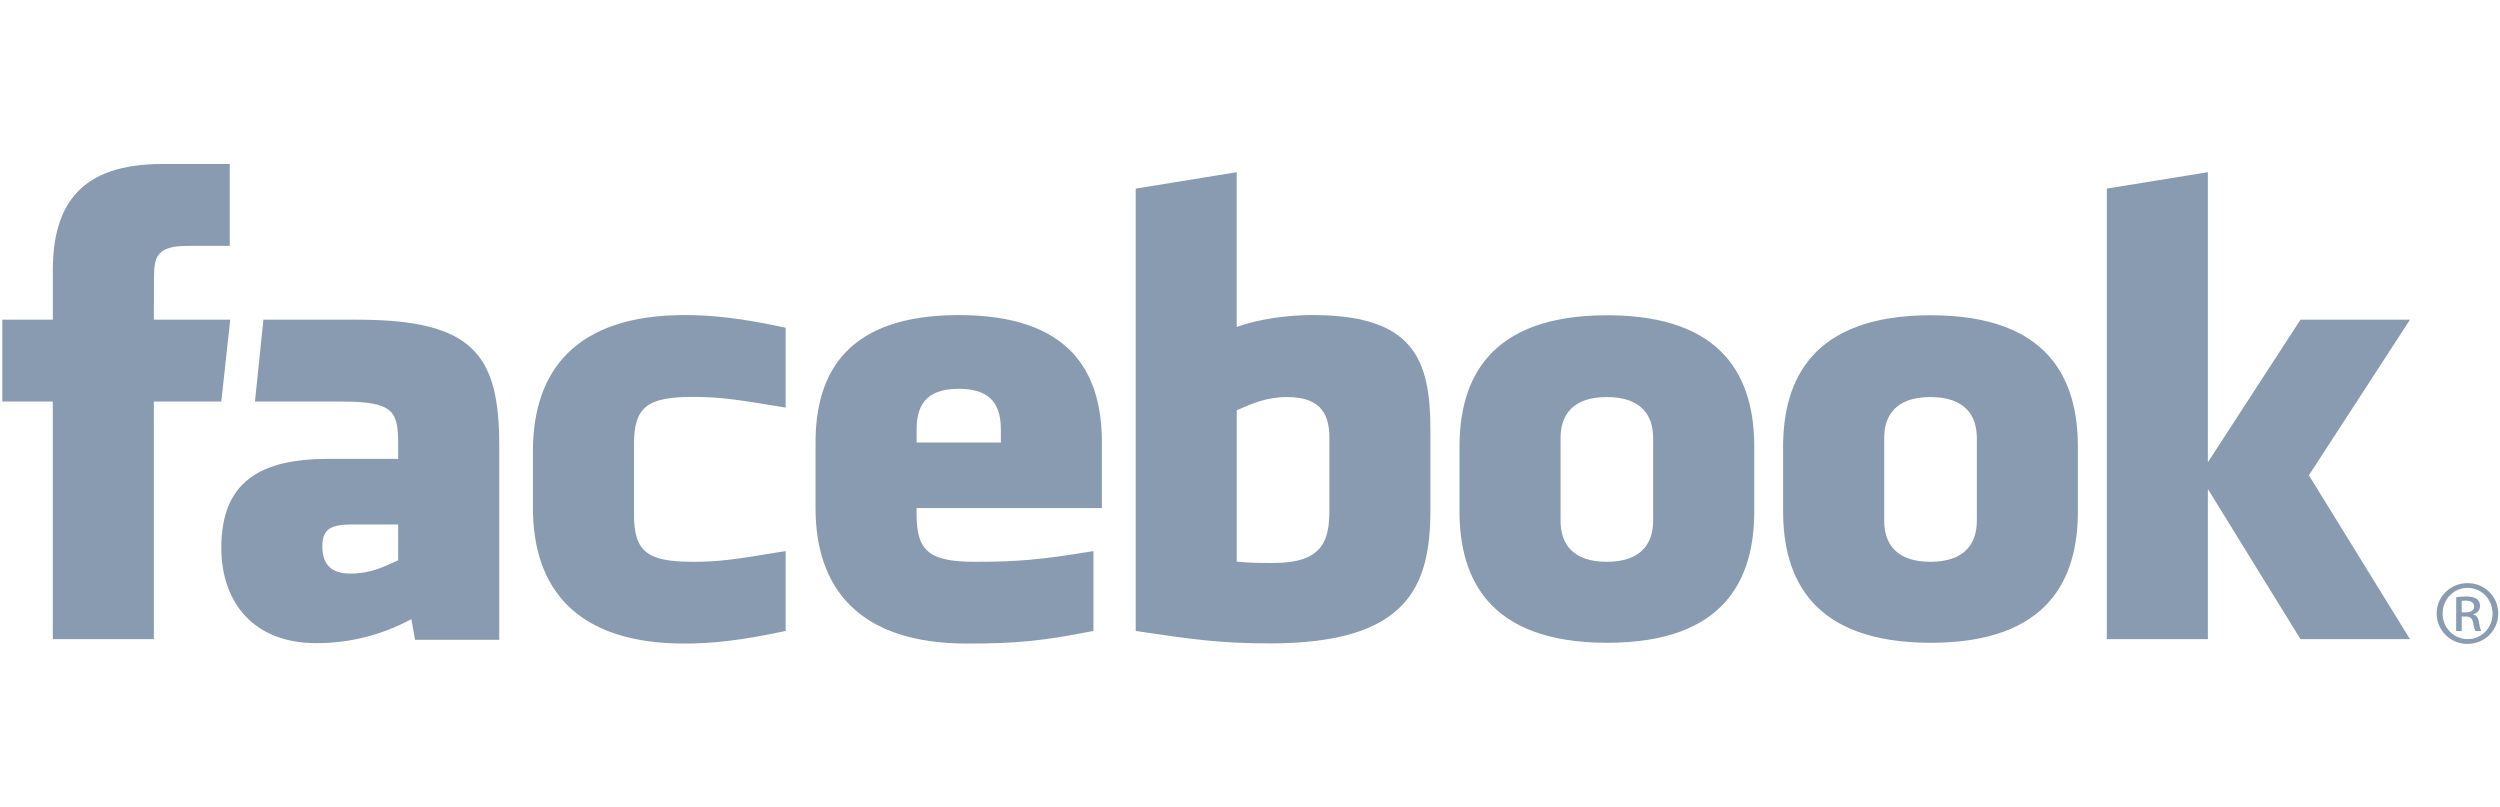
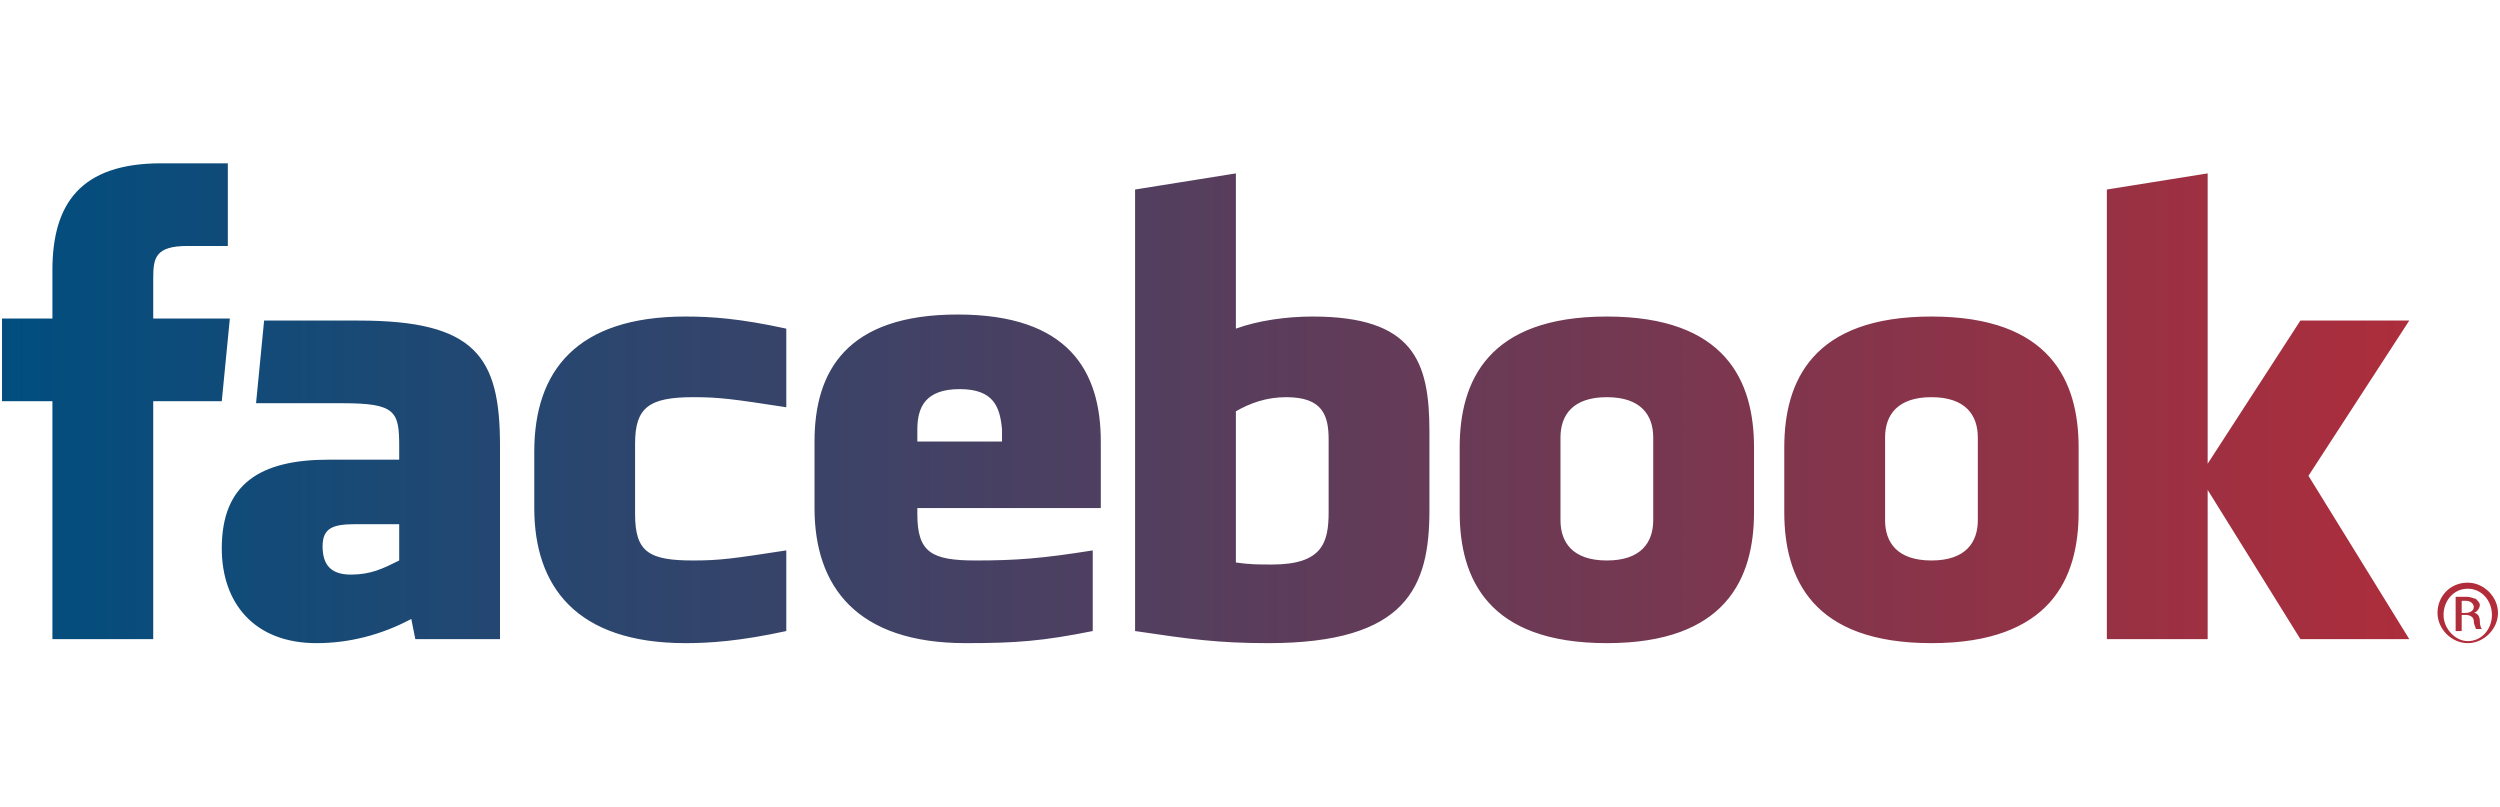
- <svg xmlns="http://www.w3.org/2000/svg" width="124" height="40" viewBox="0 0 124 40">
-   <path d="M63.849 19.694c-1.023 0-1.76.326-2.507.657v7.507c.716.066 1.126.066 1.805.066 2.454 0 2.79-1.092 2.79-2.616v-3.585c0-1.125-.384-2.029-2.088-2.029zm-16.295-.41c-1.702 0-2.09.908-2.09 2.033v.631h4.179v-.631c0-1.125-.389-2.033-2.089-2.033zm-31.566 7.813c0 .89.432 1.352 1.386 1.352 1.022 0 1.628-.324 2.375-.657v-1.78h-2.237c-1.059 0-1.524.19-1.524 1.085zM79.7 19.694c-1.705 0-2.296.904-2.296 2.03v4.106c0 1.129.59 2.035 2.296 2.035 1.7 0 2.296-.906 2.296-2.035v-4.107c0-1.125-.596-2.029-2.296-2.029zM7.632 31.702H2.619V19.917H.115v-4.06H2.62v-2.44c0-3.313 1.413-5.283 5.431-5.283h3.345v4.062h-2.09c-1.565 0-1.668.568-1.668 1.627l-.006 2.033h3.787l-.443 4.06H7.632v11.786zm17.13.031h-4.177l-.18-1.026a9.802 9.802 0 0 1-4.734 1.192c-3.063 0-4.694-1.988-4.694-4.737 0-3.244 1.903-4.402 5.307-4.402h3.465v-.701c0-1.656-.196-2.142-2.817-2.142h-4.286l.419-4.06h4.685c5.751 0 7.012 1.764 7.012 6.235v9.641zm14.206-11.518c-2.6-.433-3.346-.528-4.597-.528-2.246 0-2.925.481-2.925 2.335v3.506c0 1.853.679 2.337 2.925 2.337 1.251 0 1.998-.097 4.597-.532v3.961c-2.277.496-3.76.627-5.014.627-5.381 0-7.52-2.75-7.52-6.72v-2.845c0-3.975 2.139-6.729 7.52-6.729 1.254 0 2.737.13 5.014.629v3.959zM54.654 25.2h-9.191v.328c0 1.853.68 2.337 2.925 2.337 2.02 0 3.252-.097 5.847-.532v3.961c-2.503.496-3.807.627-6.262.627-5.382 0-7.522-2.75-7.522-6.72v-3.253c0-3.475 1.587-6.32 7.102-6.32 5.515 0 7.101 2.812 7.101 6.32V25.2zm16.294.076c0 3.838-1.129 6.637-7.97 6.637-2.471 0-3.92-.21-6.647-.618V9.355l5.01-.813v7.675c1.084-.39 2.485-.59 3.76-.59 5.012 0 5.847 2.183 5.847 5.69v3.959zm16.063.083c0 3.311-1.407 6.523-7.295 6.523-5.891 0-7.325-3.212-7.325-6.523v-3.197c0-3.313 1.434-6.525 7.325-6.525 5.888 0 7.295 3.212 7.295 6.525v3.197zm16.052 0c0 3.311-1.41 6.523-7.296 6.523-5.891 0-7.325-3.212-7.325-6.523v-3.197c0-3.313 1.434-6.525 7.325-6.525 5.887 0 7.296 3.212 7.296 6.525v3.197zm16.472 6.343h-5.431l-4.594-7.448v7.448h-5.012V9.354l5.012-.812v14.387l4.594-7.073h5.431l-5.014 7.719 5.014 8.127zM95.75 19.694c-1.703 0-2.294.904-2.294 2.03v4.106c0 1.129.591 2.035 2.294 2.035 1.7 0 2.301-.906 2.301-2.035v-4.107c0-1.125-.601-2.029-2.301-2.029zm26.646 9.229c.844 0 1.516.668 1.516 1.503 0 .848-.672 1.51-1.522 1.51a1.511 1.511 0 0 1-1.532-1.51c0-.835.686-1.503 1.532-1.503h.006zm-.006.234c-.68 0-1.237.568-1.237 1.27 0 .713.557 1.274 1.243 1.274.687.007 1.235-.56 1.235-1.268s-.548-1.276-1.235-1.276h-.006zm-.288 2.144h-.275v-1.677c.144-.02.282-.04.488-.04.261 0 .432.054.537.127.101.074.156.187.156.347 0 .221-.15.354-.336.408v.013c.151.027.254.16.289.406.04.261.082.361.108.416h-.288c-.04-.055-.082-.208-.117-.429-.04-.213-.15-.293-.37-.293h-.192v.722zm0-.928h.2c.225 0 .417-.081.417-.289 0-.147-.11-.293-.418-.293-.09 0-.152.007-.2.013v.569z" fill="#889BB0" />
+ <svg xmlns="http://www.w3.org/2000/svg" version="1.1" id="Layer_1" x="0px" y="0px" viewBox="0 0 124 40" style="enable-background:new 0 0 124 40;" xml:space="preserve">
+   <style type="text/css">
+ 	.st0{fill:url(#SVGID_1_);}
+ </style>
+   <linearGradient id="SVGID_1_" gradientUnits="userSpaceOnUse" x1="0.115" y1="20.035" x2="123.912" y2="20.035">
+     <stop offset="0" style="stop-color:#004E7F" />
+     <stop offset="1" style="stop-color:#B32C39" />
+   </linearGradient>
+   <path class="st0" d="M63.8,19.7c-1,0-1.8,0.3-2.5,0.7v7.5c0.7,0.1,1.1,0.1,1.8,0.1c2.5,0,2.8-1.1,2.8-2.6v-3.6  C65.9,20.6,65.6,19.7,63.8,19.7z M47.6,19.3c-1.7,0-2.1,0.9-2.1,2v0.6h4.2v-0.6C49.6,20.2,49.3,19.3,47.6,19.3z M16,27.1  c0,0.9,0.4,1.4,1.4,1.4c1,0,1.6-0.3,2.4-0.7V26h-2.2C16.5,26,16,26.2,16,27.1z M79.7,19.7c-1.7,0-2.3,0.9-2.3,2v4.1  c0,1.1,0.6,2,2.3,2c1.7,0,2.3-0.9,2.3-2v-4.1C82,20.6,81.4,19.7,79.7,19.7z M7.6,31.7h-5V19.9H0.1v-4.1h2.5v-2.4  c0-3.3,1.4-5.3,5.4-5.3h3.3v4.1H9.3c-1.6,0-1.7,0.6-1.7,1.6l0,2h3.8L11,19.9H7.6V31.7z M24.8,31.7h-4.2l-0.2-1  c-1.5,0.8-3.1,1.2-4.7,1.2c-3.1,0-4.7-2-4.7-4.7c0-3.2,1.9-4.4,5.3-4.4h3.5v-0.7c0-1.7-0.2-2.1-2.8-2.1h-4.3l0.4-4.1h4.7  c5.8,0,7,1.8,7,6.2C24.8,22.1,24.8,31.7,24.8,31.7z M39,20.2c-2.6-0.4-3.3-0.5-4.6-0.5c-2.2,0-2.9,0.5-2.9,2.3v3.5  c0,1.9,0.7,2.3,2.9,2.3c1.3,0,2-0.1,4.6-0.5v4c-2.3,0.5-3.8,0.6-5,0.6c-5.4,0-7.5-2.8-7.5-6.7v-2.8c0-4,2.1-6.7,7.5-6.7  c1.3,0,2.7,0.1,5,0.6C39,16.3,39,20.2,39,20.2z M54.7,25.2h-9.2v0.3c0,1.9,0.7,2.3,2.9,2.3c2,0,3.3-0.1,5.8-0.5v4  c-2.5,0.5-3.8,0.6-6.3,0.6c-5.4,0-7.5-2.8-7.5-6.7v-3.3c0-3.5,1.6-6.3,7.1-6.3s7.1,2.8,7.1,6.3V25.2z M70.9,25.3  c0,3.8-1.1,6.6-8,6.6c-2.5,0-3.9-0.2-6.6-0.6V9.4l5-0.8v7.7c1.1-0.4,2.5-0.6,3.8-0.6c5,0,5.8,2.2,5.8,5.7  C70.9,21.3,70.9,25.3,70.9,25.3z M87,25.4c0,3.3-1.4,6.5-7.3,6.5c-5.9,0-7.3-3.2-7.3-6.5v-3.2c0-3.3,1.4-6.5,7.3-6.5  c5.9,0,7.3,3.2,7.3,6.5V25.4z M103.1,25.4c0,3.3-1.4,6.5-7.3,6.5c-5.9,0-7.3-3.2-7.3-6.5v-3.2c0-3.3,1.4-6.5,7.3-6.5  c5.9,0,7.3,3.2,7.3,6.5V25.4z M119.5,31.7h-5.4l-4.6-7.4v7.4h-5V9.4l5-0.8v14.4l4.6-7.1h5.4l-5,7.7  C114.5,23.6,119.5,31.7,119.5,31.7z M95.8,19.7c-1.7,0-2.3,0.9-2.3,2v4.1c0,1.1,0.6,2,2.3,2c1.7,0,2.3-0.9,2.3-2v-4.1  C98.1,20.6,97.5,19.7,95.8,19.7z M122.4,28.9c0.8,0,1.5,0.7,1.5,1.5c0,0.8-0.7,1.5-1.5,1.5c-0.8,0-1.5-0.7-1.5-1.5c0,0,0,0,0,0  C120.9,29.6,121.5,28.9,122.4,28.9C122.4,28.9,122.4,28.9,122.4,28.9z M122.4,29.2c-0.7,0-1.2,0.6-1.2,1.3c0,0.7,0.6,1.3,1.2,1.3  c0.7,0,1.2-0.6,1.2-1.3S123.1,29.2,122.4,29.2C122.4,29.2,122.4,29.2,122.4,29.2z M122.1,31.3h-0.3v-1.7c0.1,0,0.3,0,0.5,0  c0.3,0,0.4,0.1,0.5,0.1c0.1,0.1,0.2,0.2,0.2,0.3c0,0.2-0.2,0.4-0.3,0.4v0c0.2,0,0.3,0.2,0.3,0.4c0,0.3,0.1,0.4,0.1,0.4h-0.3  c0-0.1-0.1-0.2-0.1-0.4c0-0.2-0.2-0.3-0.4-0.3h-0.2C122.1,30.6,122.1,31.3,122.1,31.3z M122.1,30.4h0.2c0.2,0,0.4-0.1,0.4-0.3  c0-0.1-0.1-0.3-0.4-0.3c-0.1,0-0.2,0-0.2,0L122.1,30.4L122.1,30.4z" />
</svg>
